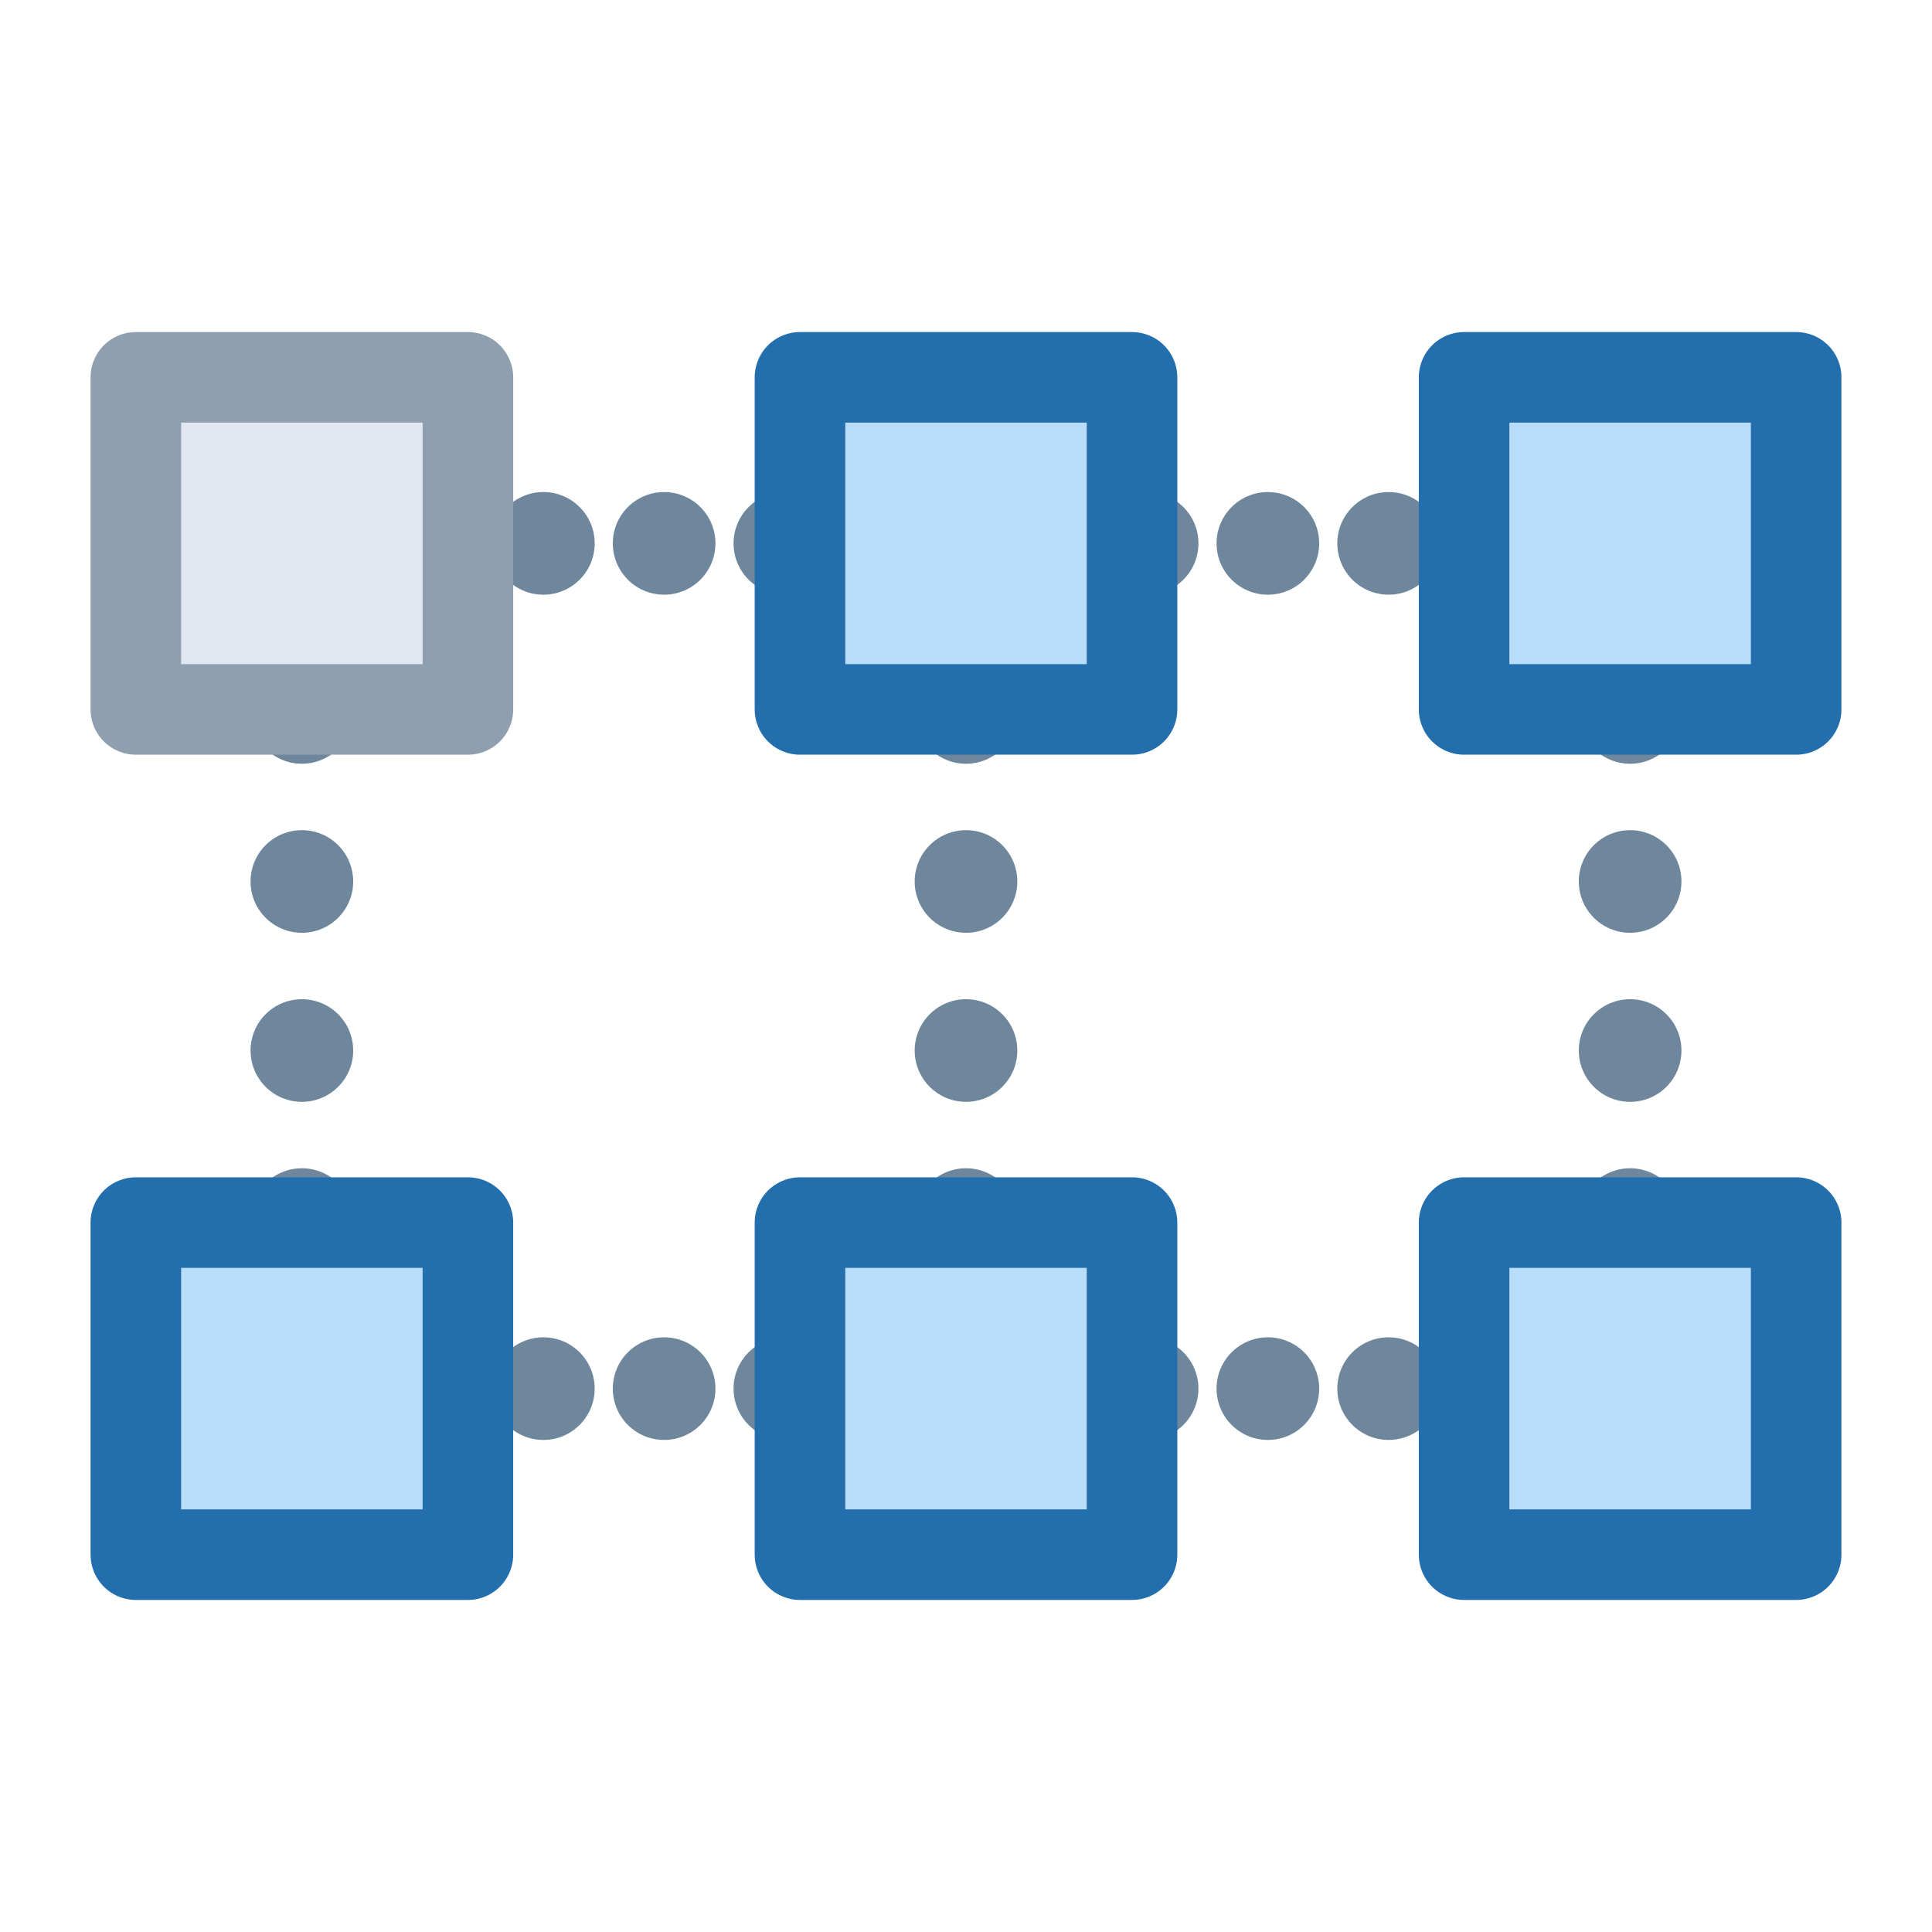
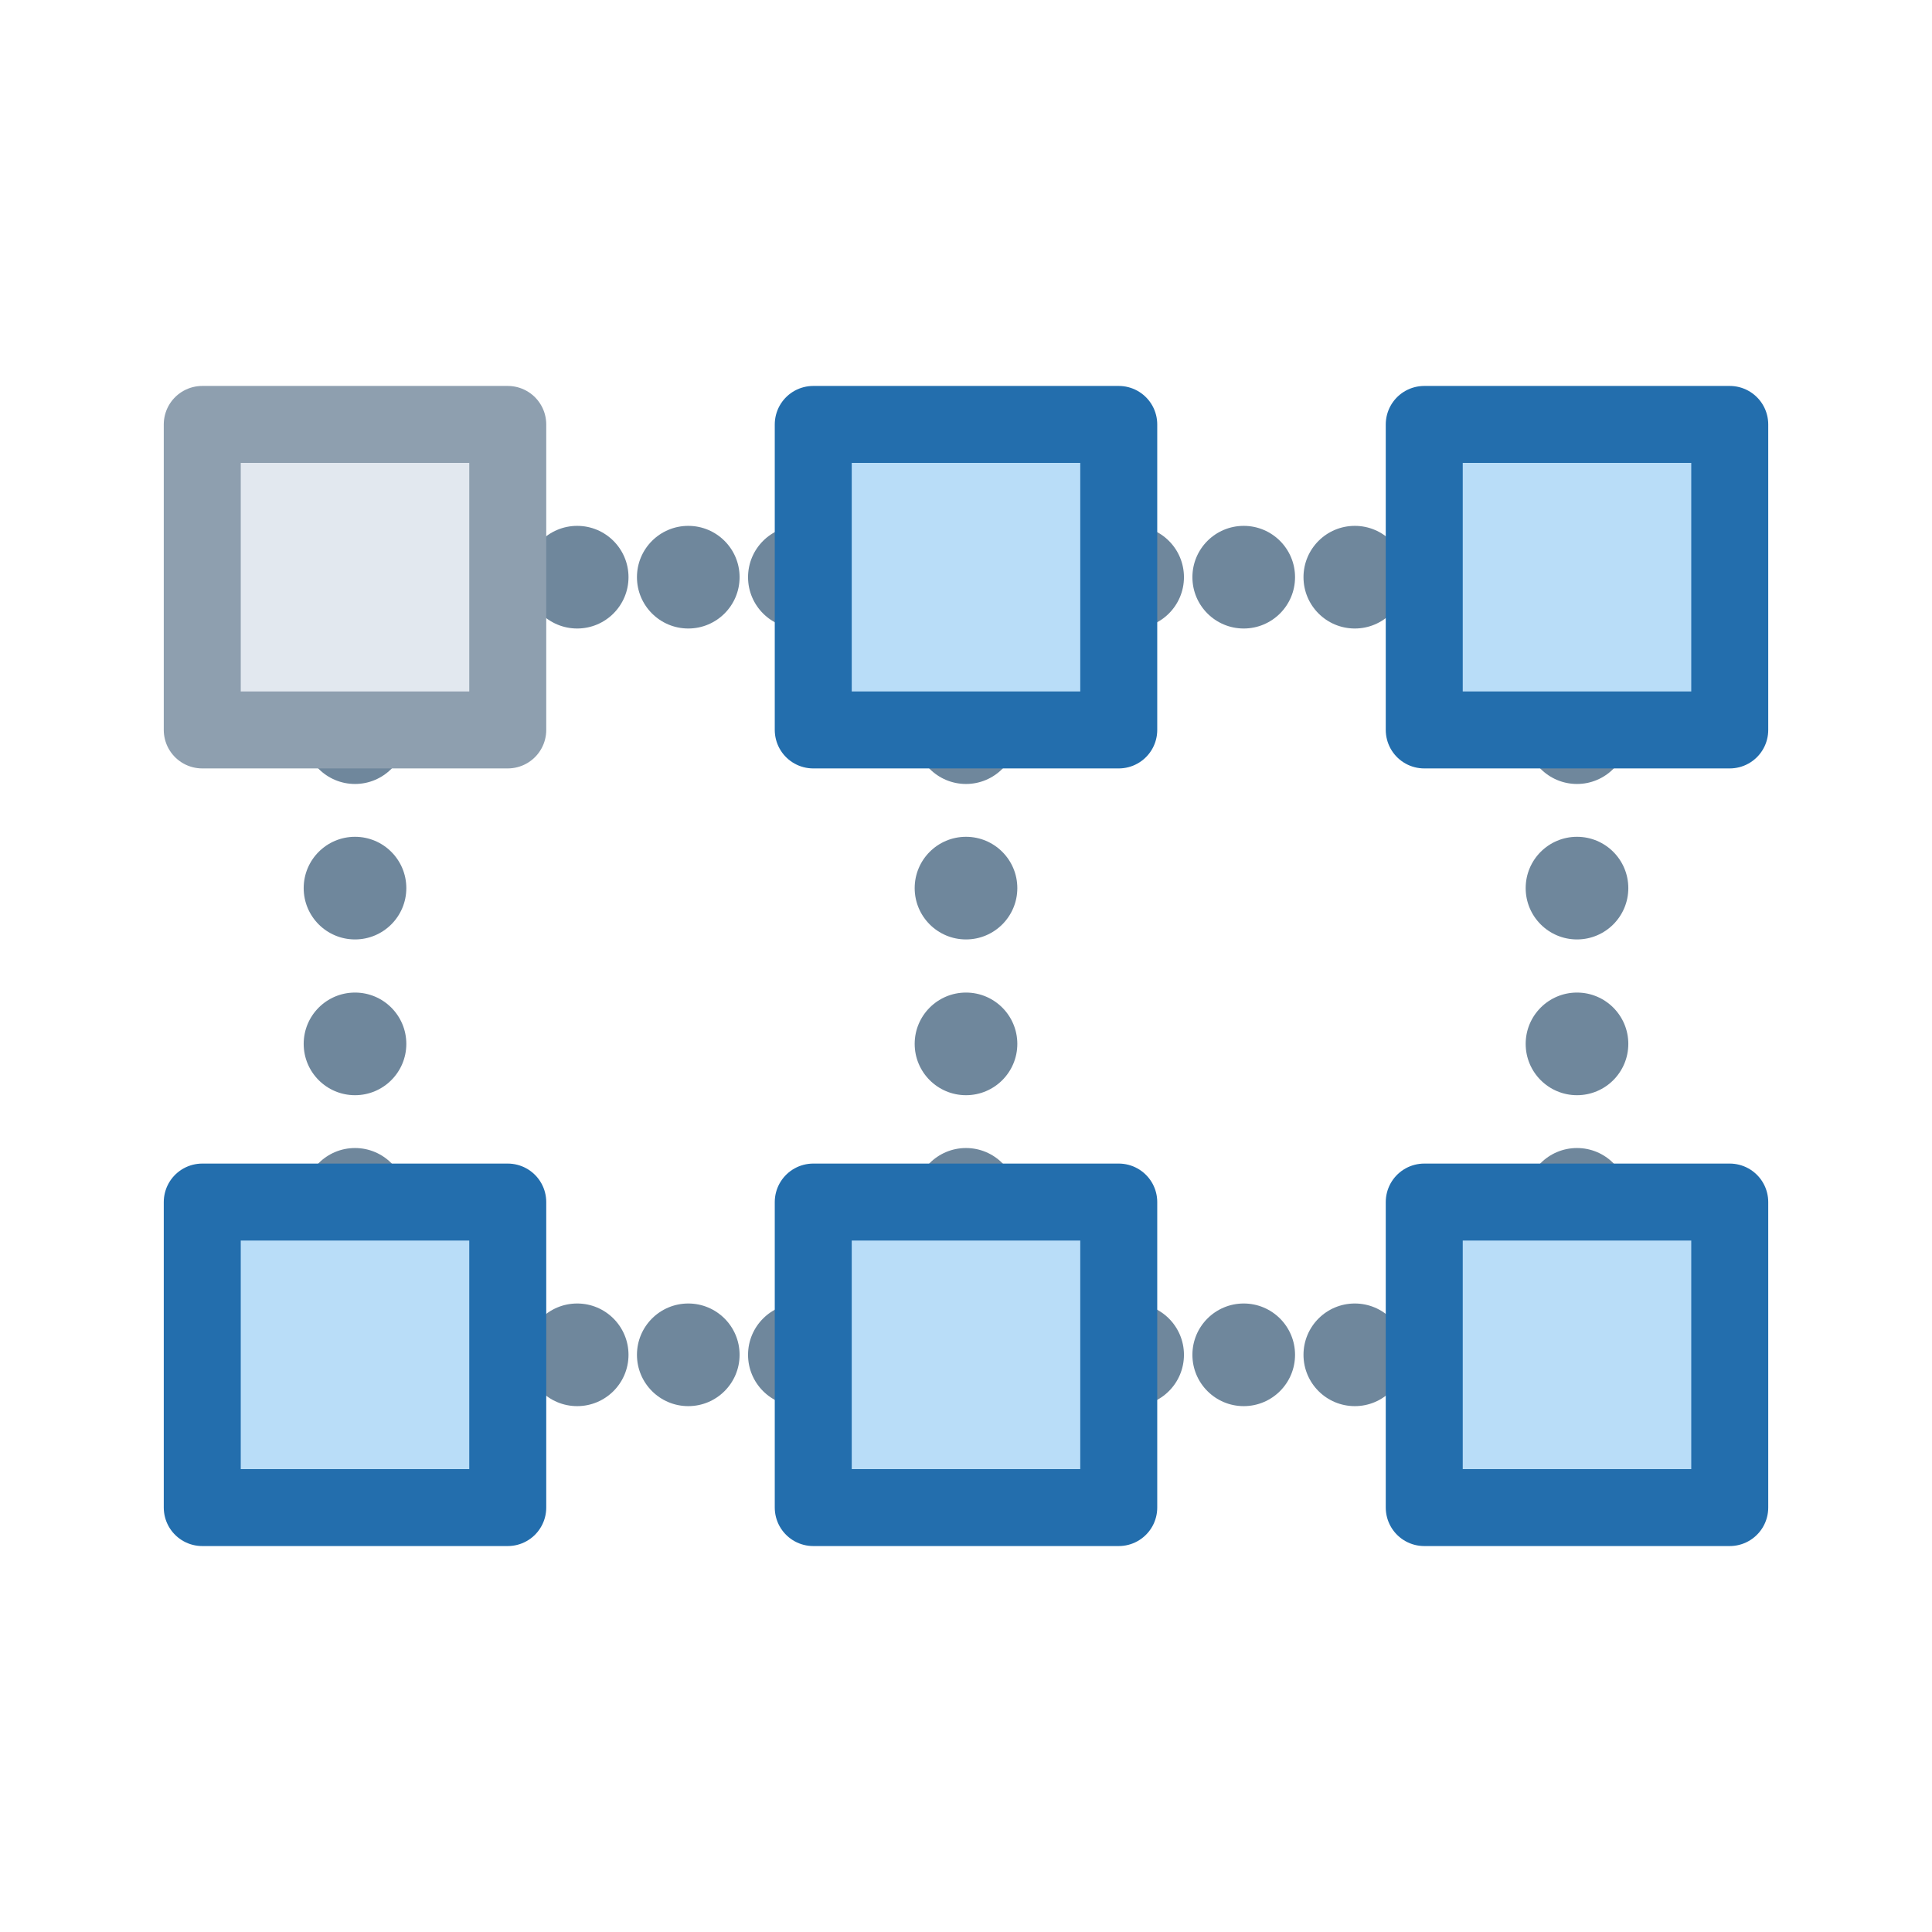
<svg xmlns="http://www.w3.org/2000/svg" viewBox="0 0 64 64">
-   <circle cx="10" cy="18" r="1.7" fill="#6f879c" />
-   <circle cx="14" cy="18" r="1.7" fill="#6f879c" />
-   <circle cx="18" cy="18" r="1.7" fill="#6f879c" />
-   <circle cx="22" cy="18" r="1.7" fill="#6f879c" />
-   <circle cx="26" cy="18" r="1.7" fill="#6f879c" />
-   <circle cx="30" cy="18" r="1.7" fill="#6f879c" />
-   <circle cx="34" cy="18" r="1.7" fill="#6f879c" />
-   <circle cx="38" cy="18" r="1.7" fill="#6f879c" />
-   <circle cx="42" cy="18" r="1.7" fill="#6f879c" />
-   <circle cx="46" cy="18" r="1.7" fill="#6f879c" />
-   <circle cx="50" cy="18" r="1.7" fill="#6f879c" />
-   <circle cx="54" cy="18" r="1.7" fill="#6f879c" />
-   <circle cx="10" cy="46" r="1.7" fill="#6f879c" />
-   <circle cx="14" cy="46" r="1.7" fill="#6f879c" />
-   <circle cx="18" cy="46" r="1.7" fill="#6f879c" />
-   <circle cx="22" cy="46" r="1.7" fill="#6f879c" />
-   <circle cx="26" cy="46" r="1.7" fill="#6f879c" />
-   <circle cx="30" cy="46" r="1.7" fill="#6f879c" />
-   <circle cx="34" cy="46" r="1.7" fill="#6f879c" />
-   <circle cx="38" cy="46" r="1.7" fill="#6f879c" />
-   <circle cx="42" cy="46" r="1.7" fill="#6f879c" />
-   <circle cx="46" cy="46" r="1.7" fill="#6f879c" />
-   <circle cx="50" cy="46" r="1.7" fill="#6f879c" />
-   <circle cx="54" cy="46" r="1.7" fill="#6f879c" />
-   <circle cx="10" cy="18" r="1.7" fill="#6f879c" />
-   <circle cx="10" cy="23.6" r="1.7" fill="#6f879c" />
-   <circle cx="10" cy="29.2" r="1.7" fill="#6f879c" />
-   <circle cx="10" cy="34.8" r="1.7" fill="#6f879c" />
-   <circle cx="10" cy="40.4" r="1.7" fill="#6f879c" />
-   <circle cx="10" cy="46" r="1.7" fill="#6f879c" />
-   <circle cx="32" cy="18" r="1.7" fill="#6f879c" />
-   <circle cx="32" cy="23.6" r="1.7" fill="#6f879c" />
-   <circle cx="32" cy="29.2" r="1.7" fill="#6f879c" />
-   <circle cx="32" cy="34.8" r="1.7" fill="#6f879c" />
-   <circle cx="32" cy="40.4" r="1.7" fill="#6f879c" />
-   <circle cx="32" cy="46" r="1.7" fill="#6f879c" />
-   <circle cx="54" cy="18" r="1.7" fill="#6f879c" />
-   <circle cx="54" cy="23.6" r="1.7" fill="#6f879c" />
-   <circle cx="54" cy="29.2" r="1.7" fill="#6f879c" />
-   <circle cx="54" cy="34.8" r="1.7" fill="#6f879c" />
-   <circle cx="54" cy="40.4" r="1.7" fill="#6f879c" />
-   <circle cx="54" cy="46" r="1.7" fill="#6f879c" />
-   <path d="M4.5 12.5L15.5 12.5L15.5 23.5L4.5 23.5Z" fill="#e2e8ef" stroke="#8e9faf" stroke-width="3" stroke-linejoin="round" stroke-linecap="round" />
-   <path d="M26.5 12.5L37.5 12.5L37.5 23.5L26.5 23.5Z" fill="#b9ddf8" stroke="#236ead" stroke-width="3" stroke-linejoin="round" stroke-linecap="round" />
-   <path d="M48.5 12.5L59.5 12.5L59.5 23.5L48.5 23.5Z" fill="#b9ddf8" stroke="#236ead" stroke-width="3" stroke-linejoin="round" stroke-linecap="round" />
-   <path d="M4.5 40.5L15.5 40.5L15.5 51.5L4.5 51.5Z" fill="#b9ddf8" stroke="#236ead" stroke-width="3" stroke-linejoin="round" stroke-linecap="round" />
-   <path d="M26.5 40.5L37.5 40.5L37.5 51.5L26.5 51.5Z" fill="#b9ddf8" stroke="#236ead" stroke-width="3" stroke-linejoin="round" stroke-linecap="round" />
-   <path d="M48.5 40.5L59.5 40.5L59.5 51.5L48.5 51.5Z" fill="#b9ddf8" stroke="#236ead" stroke-width="3" stroke-linejoin="round" stroke-linecap="round" />
+   <circle cx="11.76" cy="19.12" r="1.7" fill="#6f879c" />
+   <circle cx="15.44" cy="19.12" r="1.7" fill="#6f879c" />
+   <circle cx="19.12" cy="19.12" r="1.7" fill="#6f879c" />
+   <circle cx="22.8" cy="19.12" r="1.7" fill="#6f879c" />
+   <circle cx="26.48" cy="19.12" r="1.7" fill="#6f879c" />
+   <circle cx="30.16" cy="19.12" r="1.7" fill="#6f879c" />
+   <circle cx="33.84" cy="19.12" r="1.7" fill="#6f879c" />
+   <circle cx="37.52" cy="19.12" r="1.7" fill="#6f879c" />
+   <circle cx="41.2" cy="19.12" r="1.7" fill="#6f879c" />
+   <circle cx="44.88" cy="19.12" r="1.7" fill="#6f879c" />
+   <circle cx="48.56" cy="19.12" r="1.7" fill="#6f879c" />
+   <circle cx="52.24" cy="19.12" r="1.7" fill="#6f879c" />
+   <circle cx="11.76" cy="44.88" r="1.7" fill="#6f879c" />
+   <circle cx="15.44" cy="44.88" r="1.7" fill="#6f879c" />
+   <circle cx="19.12" cy="44.88" r="1.7" fill="#6f879c" />
+   <circle cx="22.8" cy="44.88" r="1.7" fill="#6f879c" />
+   <circle cx="26.48" cy="44.88" r="1.7" fill="#6f879c" />
+   <circle cx="30.16" cy="44.88" r="1.7" fill="#6f879c" />
+   <circle cx="33.84" cy="44.88" r="1.7" fill="#6f879c" />
+   <circle cx="37.52" cy="44.88" r="1.7" fill="#6f879c" />
+   <circle cx="41.2" cy="44.88" r="1.7" fill="#6f879c" />
+   <circle cx="44.88" cy="44.88" r="1.7" fill="#6f879c" />
+   <circle cx="48.56" cy="44.88" r="1.7" fill="#6f879c" />
+   <circle cx="52.24" cy="44.88" r="1.7" fill="#6f879c" />
+   <circle cx="11.76" cy="19.12" r="1.7" fill="#6f879c" />
+   <circle cx="11.76" cy="24.27" r="1.7" fill="#6f879c" />
+   <circle cx="11.76" cy="29.42" r="1.7" fill="#6f879c" />
+   <circle cx="11.76" cy="34.58" r="1.7" fill="#6f879c" />
+   <circle cx="11.76" cy="39.73" r="1.7" fill="#6f879c" />
+   <circle cx="11.76" cy="44.88" r="1.7" fill="#6f879c" />
+   <circle cx="32" cy="19.12" r="1.7" fill="#6f879c" />
+   <circle cx="32" cy="24.27" r="1.7" fill="#6f879c" />
+   <circle cx="32" cy="29.42" r="1.7" fill="#6f879c" />
+   <circle cx="32" cy="34.58" r="1.7" fill="#6f879c" />
+   <circle cx="32" cy="39.73" r="1.7" fill="#6f879c" />
+   <circle cx="32" cy="44.88" r="1.7" fill="#6f879c" />
+   <circle cx="52.24" cy="19.12" r="1.7" fill="#6f879c" />
+   <circle cx="52.24" cy="24.27" r="1.7" fill="#6f879c" />
+   <circle cx="52.24" cy="29.42" r="1.7" fill="#6f879c" />
+   <circle cx="52.24" cy="34.58" r="1.7" fill="#6f879c" />
+   <circle cx="52.24" cy="39.73" r="1.7" fill="#6f879c" />
+   <circle cx="52.24" cy="44.88" r="1.7" fill="#6f879c" />
+   <path d="M6.7 14.06L16.82 14.06L16.82 24.18L6.7 24.18Z" fill="#e2e8ef" stroke="#8e9faf" stroke-width="2.55" stroke-linejoin="round" stroke-linecap="round" />
+   <path d="M26.94 14.06L37.06 14.06L37.06 24.18L26.94 24.18Z" fill="#b9ddf8" stroke="#236ead" stroke-width="2.55" stroke-linejoin="round" stroke-linecap="round" />
+   <path d="M47.18 14.06L57.3 14.06L57.3 24.18L47.18 24.18Z" fill="#b9ddf8" stroke="#236ead" stroke-width="2.55" stroke-linejoin="round" stroke-linecap="round" />
+   <path d="M6.7 39.82L16.82 39.82L16.82 49.94L6.7 49.94Z" fill="#b9ddf8" stroke="#236ead" stroke-width="2.55" stroke-linejoin="round" stroke-linecap="round" />
+   <path d="M26.94 39.82L37.06 39.82L37.06 49.94L26.94 49.94Z" fill="#b9ddf8" stroke="#236ead" stroke-width="2.55" stroke-linejoin="round" stroke-linecap="round" />
+   <path d="M47.18 39.82L57.3 39.82L57.3 49.94L47.18 49.94Z" fill="#b9ddf8" stroke="#236ead" stroke-width="2.55" stroke-linejoin="round" stroke-linecap="round" />
</svg>
